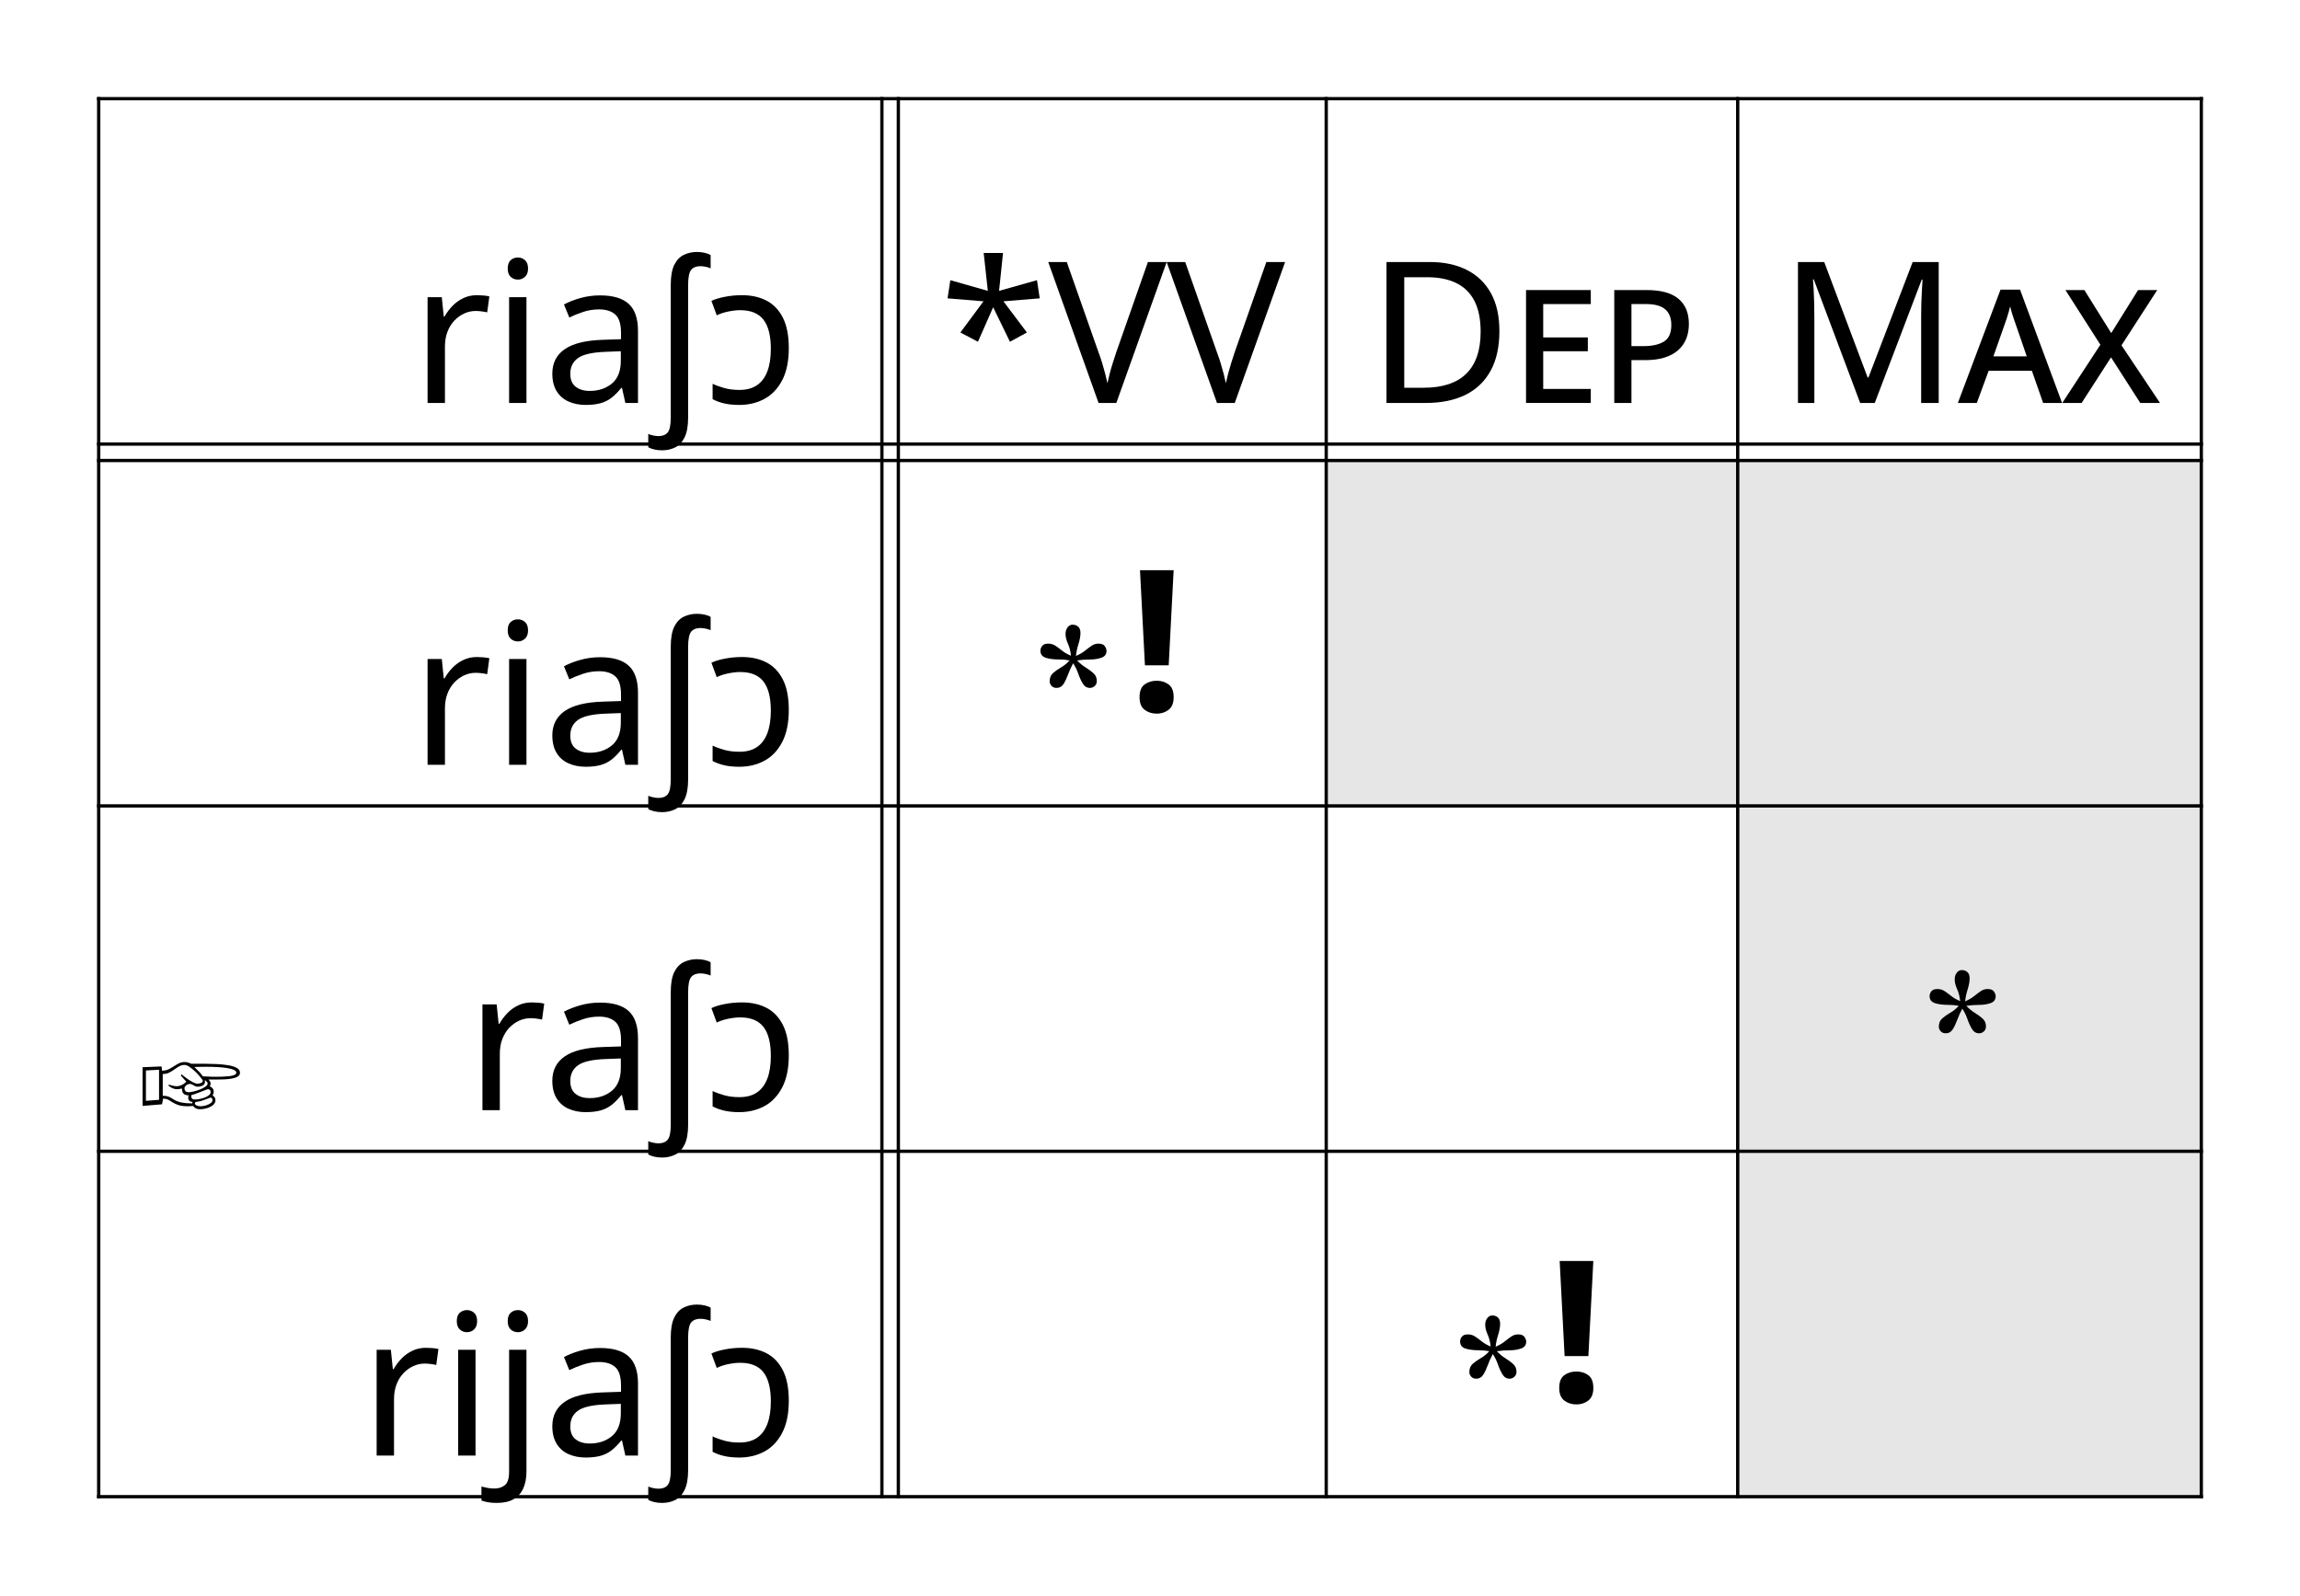
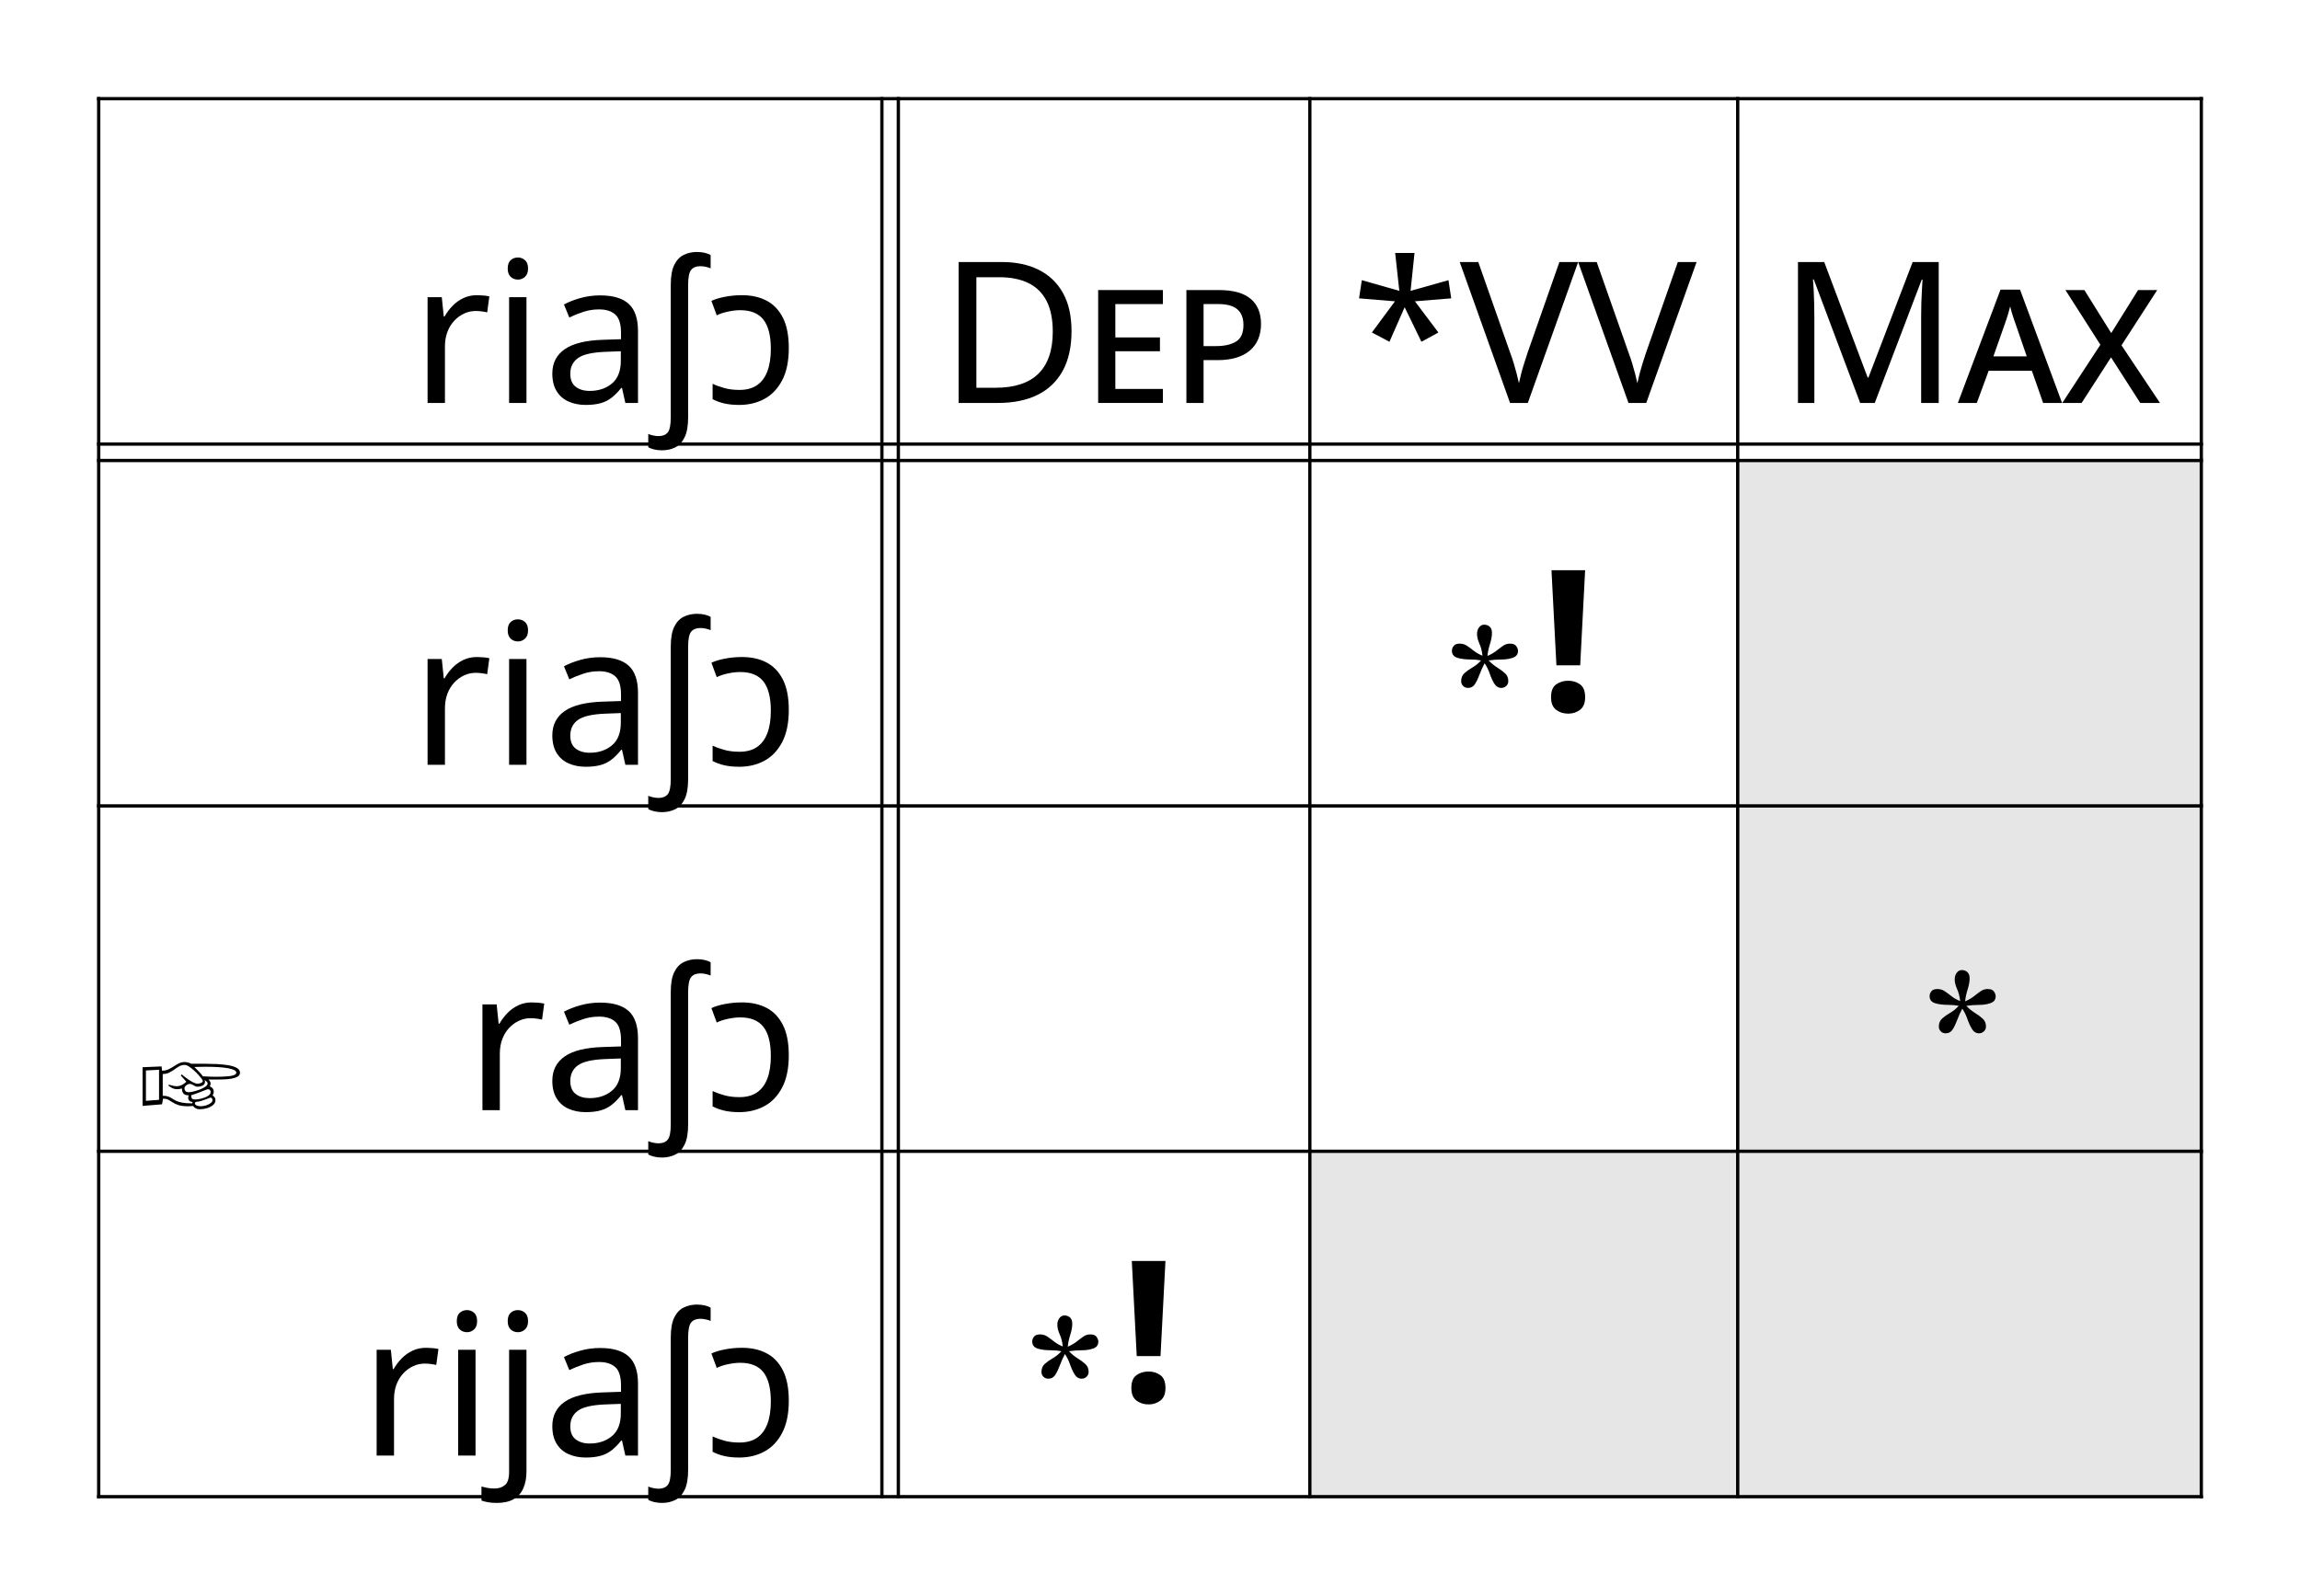
<svg xmlns="http://www.w3.org/2000/svg" xmlns:xlink="http://www.w3.org/1999/xlink" viewBox="0 0 279.652 194" width="279.652pt" height="194pt">
-   <path fill="#e6e6e6" fill-rule="nonzero" transform="translate(161.252 56)" d="M 0 0v 42h 50.032v -42Z " />
+   <path fill="#e6e6e6" fill-rule="nonzero" transform="translate(159.26 140)" d="M 0 0v 42h 52.024v -42Z " />
  <path fill="#e6e6e6" fill-rule="nonzero" transform="translate(211.284 56)" d="M 0 0v 42h 56.368v -42Z " />
  <path fill="#e6e6e6" fill-rule="nonzero" transform="translate(211.284 98)" d="M 0 0v 42h 56.368v -42Z " />
  <path fill="#e6e6e6" fill-rule="nonzero" transform="translate(211.284 140)" d="M 0 0v 42h 56.368v -42Z " />
  <path fill="none" stroke="#000000" stroke-width="0.4" stroke-linecap="butt" stroke-linejoin="miter" stroke-miterlimit="4" transform="translate(12 11.8)" d="M 0 0v 170.4" />
  <path fill="none" stroke="#000000" stroke-width="0.4" stroke-linecap="butt" stroke-linejoin="miter" stroke-miterlimit="4" transform="translate(107.228 11.8)" d="M 0 0v 170.4" />
  <path fill="none" stroke="#000000" stroke-width="0.4" stroke-linecap="butt" stroke-linejoin="miter" stroke-miterlimit="4" transform="translate(109.228 11.8)" d="M 0 0v 170.4" />
-   <path fill="none" stroke="#000000" stroke-width="0.4" stroke-linecap="butt" stroke-linejoin="miter" stroke-miterlimit="4" transform="translate(161.252 11.8)" d="M 0 0v 170.4" />
+   <path fill="none" stroke="#000000" stroke-width="0.4" stroke-linecap="butt" stroke-linejoin="miter" stroke-miterlimit="4" transform="translate(159.26 11.8)" d="M 0 0v 170.4" />
  <path fill="none" stroke="#000000" stroke-width="0.4" stroke-linecap="butt" stroke-linejoin="miter" stroke-miterlimit="4" transform="translate(211.284 11.8)" d="M 0 0v 170.4" />
  <path fill="none" stroke="#000000" stroke-width="0.4" stroke-linecap="butt" stroke-linejoin="miter" stroke-miterlimit="4" transform="translate(267.652 11.8)" d="M 0 0v 170.4" />
  <path fill="none" stroke="#000000" stroke-width="0.4" stroke-linecap="butt" stroke-linejoin="miter" stroke-miterlimit="4" transform="translate(11.8 12)" d="M 0 0h 256.052" />
  <path fill="none" stroke="#000000" stroke-width="0.4" stroke-linecap="butt" stroke-linejoin="miter" stroke-miterlimit="4" transform="translate(11.8 54)" d="M 0 0h 256.052" />
  <path fill="none" stroke="#000000" stroke-width="0.4" stroke-linecap="butt" stroke-linejoin="miter" stroke-miterlimit="4" transform="translate(11.8 56)" d="M 0 0h 256.052" />
  <path fill="none" stroke="#000000" stroke-width="0.4" stroke-linecap="butt" stroke-linejoin="miter" stroke-miterlimit="4" transform="translate(11.8 98)" d="M 0 0h 256.052" />
  <path fill="none" stroke="#000000" stroke-width="0.4" stroke-linecap="butt" stroke-linejoin="miter" stroke-miterlimit="4" transform="translate(11.8 140)" d="M 0 0h 256.052" />
  <path fill="none" stroke="#000000" stroke-width="0.4" stroke-linecap="butt" stroke-linejoin="miter" stroke-miterlimit="4" transform="translate(11.8 182)" d="M 0 0h 256.052" />
  <g transform="matrix(1 0 0 -1 49.948 49)">
    <use xlink:href="#gA8FE8E65EA0B7904CCEEA06512DAB558" x="0" y="0" fill="#000000" fill-rule="nonzero" />
    <use xlink:href="#g6BE3C4C714191AC91F1E62EBA9023A53" x="9.912" y="0" fill="#000000" fill-rule="nonzero" />
    <use xlink:href="#gE76AAC03BC3E49D8B0AA10D5FFBB2A83" x="16.104" y="0" fill="#000000" fill-rule="nonzero" />
    <use xlink:href="#gE5DFAD0D2AFED2C87DE5230429B70491" x="29.568" y="0" fill="#000000" fill-rule="nonzero" />
    <use xlink:href="#g8BBC52B1B19EA3FA5B332035557EC147" x="35.76" y="0" fill="#000000" fill-rule="nonzero" />
  </g>
  <g transform="matrix(1 0 0 -1 114.228 49)">
+     <use xlink:href="#gF20D2DC3674DC8DAC117F6D3FE1C0CE4" x="0" y="0" fill="#000000" fill-rule="nonzero" />
+     <use xlink:href="#g53CA23B485A5ECF76835BD09FBD9D233" x="17.52" y="0" fill="#000000" fill-rule="nonzero" />
+     <use xlink:href="#gF82CDE205692C3E9EAEFEF437E0131FE" x="28.248" y="0" fill="#000000" fill-rule="nonzero" />
+   </g>
+   <g transform="matrix(1 0 0 -1 164.26 49)">
    <use xlink:href="#gB4AE00EABD86DA0DB0DB82F6D9908668" x="0" y="0" fill="#000000" fill-rule="nonzero" />
    <use xlink:href="#gDB758E547737DD5B4149F06934D12DF9" x="13.224" y="0" fill="#000000" fill-rule="nonzero" />
    <use xlink:href="#gDB758E547737DD5B4149F06934D12DF9" x="27.624" y="0" fill="#000000" fill-rule="nonzero" />
-   </g>
-   <g transform="matrix(1 0 0 -1 166.252 49)">
-     <use xlink:href="#gF20D2DC3674DC8DAC117F6D3FE1C0CE4" x="0" y="0" fill="#000000" fill-rule="nonzero" />
-     <use xlink:href="#g53CA23B485A5ECF76835BD09FBD9D233" x="17.52" y="0" fill="#000000" fill-rule="nonzero" />
-     <use xlink:href="#gF82CDE205692C3E9EAEFEF437E0131FE" x="28.248" y="0" fill="#000000" fill-rule="nonzero" />
  </g>
  <g transform="matrix(1 0 0 -1 216.284 49)">
    <use xlink:href="#g408BCF6058B66665BA4EA1F08BD36CAC" x="0" y="0" fill="#000000" fill-rule="nonzero" />
    <use xlink:href="#g19801B0EEBD50B52512D0915DF21DFEB" x="21.768" y="0" fill="#000000" fill-rule="nonzero" />
    <use xlink:href="#gC39BC1E07CC5E95E414B9704F4DD2A65" x="34.44" y="0" fill="#000000" fill-rule="nonzero" />
  </g>
  <g transform="matrix(1 0 0 -1 49.948 93)">
    <use xlink:href="#gA8FE8E65EA0B7904CCEEA06512DAB558" x="0" y="0" fill="#000000" fill-rule="nonzero" />
    <use xlink:href="#g6BE3C4C714191AC91F1E62EBA9023A53" x="9.912" y="0" fill="#000000" fill-rule="nonzero" />
    <use xlink:href="#gE76AAC03BC3E49D8B0AA10D5FFBB2A83" x="16.104" y="0" fill="#000000" fill-rule="nonzero" />
    <use xlink:href="#gE5DFAD0D2AFED2C87DE5230429B70491" x="29.568" y="0" fill="#000000" fill-rule="nonzero" />
    <use xlink:href="#g8BBC52B1B19EA3FA5B332035557EC147" x="35.76" y="0" fill="#000000" fill-rule="nonzero" />
  </g>
-   <g transform="matrix(1 0 0 -1 126.4456 86.4752)">
+   <g transform="matrix(1 0 0 -1 176.4776 86.4752)">
    <use xlink:href="#gE3E4A7EBE98B5B8F13EAAF8F8695EEBB" x="0" y="0" fill="#000000" fill-rule="nonzero" />
  </g>
-   <g transform="matrix(1 0 0 -1 137.2664 86.4752)">
+   <g transform="matrix(1 0 0 -1 187.2984 86.4752)">
    <use xlink:href="#g89450BF76B01DA5F8BF7D5A220285AB3" x="0" y="0" fill="#000000" fill-rule="nonzero" />
  </g>
  <g transform="matrix(1 0 0 -1 17 135)">
    <use xlink:href="#g66DE314264A9E5734B7CD98E9333C2E2" x="0" y="0" fill="#000000" fill-rule="nonzero" />
  </g>
  <g transform="matrix(1 0 0 -1 29.516 135)" />
  <g transform="matrix(1 0 0 -1 56.62 135)">
    <use xlink:href="#gA8FE8E65EA0B7904CCEEA06512DAB558" x="0" y="0" fill="#000000" fill-rule="nonzero" />
    <use xlink:href="#gE76AAC03BC3E49D8B0AA10D5FFBB2A83" x="9.432" y="0" fill="#000000" fill-rule="nonzero" />
    <use xlink:href="#gE5DFAD0D2AFED2C87DE5230429B70491" x="22.896" y="0" fill="#000000" fill-rule="nonzero" />
    <use xlink:href="#g8BBC52B1B19EA3FA5B332035557EC147" x="29.088" y="0" fill="#000000" fill-rule="nonzero" />
  </g>
  <g transform="matrix(1 0 0 -1 234.5576 128.4752)">
    <use xlink:href="#gE3E4A7EBE98B5B8F13EAAF8F8695EEBB" x="0" y="0" fill="#000000" fill-rule="nonzero" />
  </g>
  <g transform="matrix(1 0 0 -1 43.756 177)">
    <use xlink:href="#gA8FE8E65EA0B7904CCEEA06512DAB558" x="0" y="0" fill="#000000" fill-rule="nonzero" />
    <use xlink:href="#g6BE3C4C714191AC91F1E62EBA9023A53" x="9.912" y="0" fill="#000000" fill-rule="nonzero" />
    <use xlink:href="#g868D817A237ABA546206AD8A0A2A7966" x="16.104" y="0" fill="#000000" fill-rule="nonzero" />
    <use xlink:href="#gE76AAC03BC3E49D8B0AA10D5FFBB2A83" x="22.296" y="0" fill="#000000" fill-rule="nonzero" />
    <use xlink:href="#gE5DFAD0D2AFED2C87DE5230429B70491" x="35.76" y="0" fill="#000000" fill-rule="nonzero" />
    <use xlink:href="#g8BBC52B1B19EA3FA5B332035557EC147" x="41.952" y="0" fill="#000000" fill-rule="nonzero" />
  </g>
-   <g transform="matrix(1 0 0 -1 177.4736 170.4752)">
+   <g transform="matrix(1 0 0 -1 125.4496 170.4752)">
    <use xlink:href="#gE3E4A7EBE98B5B8F13EAAF8F8695EEBB" x="0" y="0" fill="#000000" fill-rule="nonzero" />
  </g>
-   <g transform="matrix(1 0 0 -1 188.2944 170.4752)">
+   <g transform="matrix(1 0 0 -1 136.2704 170.4752)">
    <use xlink:href="#g89450BF76B01DA5F8BF7D5A220285AB3" x="0" y="0" fill="#000000" fill-rule="nonzero" />
  </g>
  <defs>
    <symbol id="gA8FE8E65EA0B7904CCEEA06512DAB558" overflow="visible">
      <path d="M 0 0m 8.04 13.104q 0.36 0 0.78 -0.036q 0.42 -0.036 0.732 -0.108l -0.264 -1.944q -0.312 0.072 -0.684 0.12q -0.372 0.048 -0.708 0.048q -0.744 0 -1.416 -0.312q -0.672 -0.312 -1.2 -0.876q -0.528 -0.564 -0.828 -1.356q -0.3 -0.792 -0.3 -1.776v -6.864h -2.112v 12.864h 1.728l 0.24 -2.352h 0.096q 0.408 0.72 0.984 1.308q 0.576 0.588 1.32 0.936q 0.744 0.348 1.632 0.348Z " />
    </symbol>
    <symbol id="g6BE3C4C714191AC91F1E62EBA9023A53" overflow="visible">
      <path d="M 0 0m 4.152 12.864v -12.864h -2.112v 12.864h 2.112Z m -1.032 4.824q 0.48 0 0.852 -0.324q 0.372 -0.324 0.372 -1.02q 0 -0.672 -0.372 -1.008q -0.372 -0.336 -0.852 -0.336q -0.528 0 -0.888 0.336q -0.36 0.336 -0.36 1.008q 0 0.696 0.36 1.02q 0.36 0.324 0.888 0.324Z " />
    </symbol>
    <symbol id="gE76AAC03BC3E49D8B0AA10D5FFBB2A83" overflow="visible">
      <path d="M 0 0m 6.912 13.08q 2.352 0 3.48 -1.032q 1.128 -1.032 1.128 -3.288v -8.76h -1.536l -0.408 1.824h -0.096q -0.552 -0.696 -1.14 -1.164q -0.588 -0.468 -1.344 -0.684q -0.756 -0.216 -1.836 -0.216q -1.152 0 -2.076 0.408q -0.924 0.408 -1.452 1.26q -0.528 0.852 -0.528 2.148q 0 1.92 1.512 2.964q 1.512 1.044 4.656 1.14l 2.184 0.072v 0.768q 0 1.608 -0.696 2.232q -0.696 0.624 -1.968 0.624q -1.008 0 -1.92 -0.3q -0.912 -0.3 -1.704 -0.684l -0.648 1.584q 0.84 0.456 1.992 0.78q 1.152 0.324 2.4 0.324Z m 0.624 -6.864q -2.4 -0.096 -3.324 -0.768q -0.924 -0.672 -0.924 -1.896q 0 -1.08 0.66 -1.584q 0.66 -0.504 1.692 -0.504q 1.632 0 2.712 0.9q 1.08 0.9 1.08 2.772v 1.152l -1.896 -0.072Z " />
    </symbol>
    <symbol id="gE5DFAD0D2AFED2C87DE5230429B70491" overflow="visible">
      <path d="M 0 0m 5.208 18.36q 0.528 0 0.984 -0.108q 0.456 -0.108 0.696 -0.276v -1.608q -0.192 0.096 -0.552 0.18q -0.36 0.084 -0.696 0.084q -0.744 0 -1.116 -0.444q -0.372 -0.444 -0.372 -1.86v -16.08q 0 -1.56 -0.432 -2.436q -0.432 -0.876 -1.152 -1.224q -0.72 -0.348 -1.584 -0.348q -0.528 0 -0.972 0.108q -0.444 0.108 -0.708 0.276v 1.608q 0.192 -0.096 0.564 -0.18q 0.372 -0.084 0.684 -0.084q 0.744 0 1.116 0.444q 0.372 0.444 0.372 1.86v 16.08q 0 1.584 0.432 2.448q 0.432 0.864 1.164 1.212q 0.732 0.348 1.572 0.348Z " />
    </symbol>
    <symbol id="g8BBC52B1B19EA3FA5B332035557EC147" overflow="visible">
      <path d="M 0 0m 4.512 13.104q 1.704 0 2.976 -0.66q 1.272 -0.66 1.992 -2.076q 0.72 -1.416 0.72 -3.696q 0 -2.376 -0.804 -3.912q -0.804 -1.536 -2.16 -2.268q -1.356 -0.732 -3.06 -0.732q -1.032 0 -1.812 0.18q -0.78 0.18 -1.428 0.516v 1.872q 0.672 -0.312 1.464 -0.528q 0.792 -0.216 1.8 -0.216q 1.296 0 2.136 0.576q 0.84 0.576 1.26 1.692q 0.42 1.116 0.42 2.724q 0 2.4 -0.9 3.552q -0.9 1.152 -2.82 1.152q -0.672 0 -1.476 -0.168q -0.804 -0.168 -1.38 -0.456l -0.648 1.752q 0.576 0.288 1.596 0.492q 1.02 0.204 2.124 0.204Z " />
    </symbol>
-     <symbol id="gB4AE00EABD86DA0DB0DB82F6D9908668" overflow="visible">
-       <path d="M 0 0m 7.728 18.24l -0.48 -4.608l 4.608 1.296l 0.336 -2.208l -4.416 -0.36l 2.856 -3.792l -2.064 -1.128l -2.04 4.2l -1.848 -4.2l -2.136 1.128l 2.808 3.792l -4.368 0.36l 0.336 2.208l 4.56 -1.296l -0.504 4.608h 2.352Z " />
-     </symbol>
-     <symbol id="gDB758E547737DD5B4149F06934D12DF9" overflow="visible">
-       <path d="M 0 0m 14.4 17.136l -6.12 -17.136h -2.16l -6.12 17.136h 2.256l 3.864 -10.992q 0.264 -0.696 0.456 -1.344q 0.192 -0.648 0.348 -1.236q 0.156 -0.588 0.276 -1.164q 0.12 0.576 0.276 1.176q 0.156 0.6 0.36 1.248q 0.204 0.648 0.444 1.368l 3.84 10.944h 2.28Z " />
-     </symbol>
    <symbol id="gF20D2DC3674DC8DAC117F6D3FE1C0CE4" overflow="visible">
      <path d="M 0 0m 16.056 8.736q 0 -2.88 -1.068 -4.824q -1.068 -1.944 -3.06 -2.928q -1.992 -0.984 -4.824 -0.984h -4.776v 17.136h 5.28q 2.592 0 4.488 -0.96q 1.896 -0.96 2.928 -2.82q 1.032 -1.86 1.032 -4.62Z m -2.28 -0.072q 0 2.28 -0.756 3.744q -0.756 1.464 -2.208 2.172q -1.452 0.708 -3.516 0.708h -2.808v -13.44h 2.328q 3.48 0 5.22 1.716q 1.74 1.716 1.74 5.1Z " />
    </symbol>
    <symbol id="g53CA23B485A5ECF76835BD09FBD9D233" overflow="visible">
      <path d="M 0 0m 1.776 13.728h 7.872v -1.704h -5.784v -4.056h 5.424v -1.68h -5.424v -4.584h 5.784v -1.704h -7.872v 13.728Z " />
    </symbol>
    <symbol id="gF82CDE205692C3E9EAEFEF437E0131FE" overflow="visible">
      <path d="M 0 0m 5.736 13.728q 2.568 0 3.84 -1.056q 1.272 -1.056 1.272 -3.072q 0 -1.008 -0.336 -1.824q -0.336 -0.816 -1.008 -1.392q -0.672 -0.576 -1.656 -0.876q -0.984 -0.3 -2.28 -0.3h -1.704v -5.208h -2.088v 13.728h 3.96Z m -0.384 -6.816q 1.56 0 2.46 0.552q 0.9 0.552 0.9 2.016q 0 1.272 -0.744 1.908q -0.744 0.636 -2.304 0.636h -1.8v -5.112h 1.488Z " />
+     </symbol>
+     <symbol id="gB4AE00EABD86DA0DB0DB82F6D9908668" overflow="visible">
+       <path d="M 0 0m 7.728 18.24l -0.48 -4.608l 4.608 1.296l 0.336 -2.208l -4.416 -0.36l 2.856 -3.792l -2.064 -1.128l -2.04 4.2l -1.848 -4.2l -2.136 1.128l 2.808 3.792l -4.368 0.36l 0.336 2.208l 4.56 -1.296l -0.504 4.608h 2.352Z " />
+     </symbol>
+     <symbol id="gDB758E547737DD5B4149F06934D12DF9" overflow="visible">
+       <path d="M 0 0m 14.4 17.136l -6.12 -17.136h -2.16l -6.12 17.136h 2.256l 3.864 -10.992q 0.264 -0.696 0.456 -1.344q 0.192 -0.648 0.348 -1.236q 0.156 -0.588 0.276 -1.164q 0.12 0.576 0.276 1.176q 0.156 0.6 0.36 1.248q 0.204 0.648 0.444 1.368l 3.84 10.944h 2.28Z " />
    </symbol>
    <symbol id="g408BCF6058B66665BA4EA1F08BD36CAC" overflow="visible">
      <path d="M 0 0m 9.888 0l -5.64 15.024h -0.096q 0.048 -0.48 0.084 -1.224q 0.036 -0.744 0.06 -1.62q 0.024 -0.876 0.024 -1.788v -10.392h -1.992v 17.136h 3.192l 5.28 -14.04h 0.096l 5.376 14.04h 3.168v -17.136h -2.136v 10.536q 0 0.84 0.024 1.668q 0.024 0.828 0.072 1.56q 0.048 0.732 0.072 1.236h -0.096l -5.712 -15h -1.776Z " />
    </symbol>
    <symbol id="g19801B0EEBD50B52512D0915DF21DFEB" overflow="visible">
      <path d="M 0 0l 5.184 13.776h 2.376l 5.112 -13.776h -2.304l -1.368 3.912h -5.256l -1.44 -3.912h -2.304Z m 7.056 9.504q -0.12 0.336 -0.252 0.708q -0.132 0.372 -0.24 0.756q -0.108 0.384 -0.204 0.768q -0.096 -0.384 -0.204 -0.756q -0.108 -0.372 -0.228 -0.744q -0.12 -0.372 -0.264 -0.756l -1.344 -3.816h 4.056l -1.32 3.84Z " />
    </symbol>
    <symbol id="gC39BC1E07CC5E95E414B9704F4DD2A65" overflow="visible">
      <path d="M 0 0m 5.952 5.544l -3.576 -5.544h -2.352l 4.632 7.08l -4.248 6.648h 2.304l 3.264 -5.232l 3.264 5.232h 2.328l -4.344 -6.72l 4.68 -7.008h -2.4l -3.552 5.544Z " />
    </symbol>
    <symbol id="gE3E4A7EBE98B5B8F13EAAF8F8695EEBB" overflow="visible">
      <path d="M 0 0m 3.6 6.163q -0.288 0.058 -0.59 0.086q -0.302 0.029 -0.619 0.029q -1.066 0 -1.699 0.216q -0.634 0.216 -0.634 0.85q 0 0.317 0.216 0.59q 0.216 0.274 0.734 0.274q 0.49 0 0.878 -0.259q 0.389 -0.259 0.821 -0.605q 0.432 -0.346 1.066 -0.605q -0.086 0.835 -0.374 1.469q -0.288 0.634 -0.288 1.181q 0 0.461 0.245 0.792q 0.245 0.331 0.619 0.331q 0.403 0 0.677 -0.245q 0.274 -0.245 0.274 -0.763q 0 -0.576 -0.245 -1.354q -0.245 -0.778 -0.302 -1.44q 0.662 0.288 1.094 0.634q 0.432 0.346 0.806 0.605q 0.374 0.259 0.835 0.259q 0.576 0 0.778 -0.317q 0.202 -0.317 0.202 -0.547q 0 -0.634 -0.619 -0.85q -0.619 -0.216 -1.368 -0.216q -0.403 0 -0.792 -0.029q -0.389 -0.029 -0.792 -0.086q 0.49 -0.518 1.051 -0.864q 0.562 -0.346 0.95 -0.706q 0.389 -0.36 0.389 -0.936q 0 -0.374 -0.259 -0.605q -0.259 -0.23 -0.576 -0.23q -0.547 0 -0.864 0.518q -0.317 0.518 -0.562 1.224q -0.245 0.706 -0.619 1.253q -0.346 -0.634 -0.605 -1.339q -0.259 -0.706 -0.562 -1.181q -0.302 -0.475 -0.85 -0.475q -0.374 0 -0.605 0.245q -0.23 0.245 -0.23 0.562q 0 0.634 0.403 0.994q 0.403 0.36 0.979 0.691q 0.576 0.331 1.037 0.85Z " />
    </symbol>
    <symbol id="g89450BF76B01DA5F8BF7D5A220285AB3" overflow="visible">
      <path d="M 0 0m 4.834 5.571h -2.891l -0.6 11.565h 4.091l -0.6 -11.565Z m -3.545 -3.879q 0 1.106 0.615 1.555q 0.615 0.448 1.477 0.448q 0.829 0 1.442 -0.448q 0.613 -0.448 0.613 -1.555q 0 -1.058 -0.613 -1.528q -0.613 -0.47 -1.442 -0.47q -0.862 0 -1.477 0.47q -0.615 0.47 -0.615 1.528Z " />
    </symbol>
    <symbol id="g66DE314264A9E5734B7CD98E9333C2E2" overflow="visible">
      <path d="M 0 0m 2.702 4.802q 0.434 0 0.777 0.161q 0.343 0.161 0.644 0.364q 0.301 0.203 0.623 0.364q 0.322 0.161 0.7 0.161q 0.182 0 0.385 -0.049q 0.203 -0.049 0.427 -0.161h 1.694q 0.672 0 1.407 -0.035q 0.735 -0.035 1.379 -0.14q 0.644 -0.105 1.043 -0.322q 0.399 -0.217 0.399 -0.595q 0 -0.294 -0.273 -0.462q -0.273 -0.168 -0.707 -0.245q -0.434 -0.077 -0.952 -0.098q -0.518 -0.021 -1.022 -0.021h -0.868q 0.252 -0.252 0.252 -0.504q 0 -0.056 -0.028 -0.14q -0.028 -0.084 -0.07 -0.182q 0.476 -0.21 0.476 -0.644q 0 -0.238 -0.14 -0.462q 0.35 -0.21 0.35 -0.574q 0 -0.35 -0.294 -0.595q -0.294 -0.245 -0.728 -0.378q -0.434 -0.133 -0.868 -0.133q -0.56 0 -0.826 0.392q -0.098 -0.014 -0.098 0q -0.21 -0.014 -0.343 -0.021q -0.133 -0.007 -0.189 -0.007q -0.714 0 -1.141 0.14q -0.427 0.14 -0.7 0.322q -0.273 0.182 -0.532 0.322q -0.259 0.14 -0.651 0.14l -0.126 -0.686l -2.366 -0.196v 4.704l 2.31 0.098l 0.056 -0.518Z m 4.326 -1.582q 0.07 0 0.217 0.028q 0.147 0.028 0.28 0.105q 0.133 0.077 0.133 0.217q 0 0.056 -0.154 0.266q -0.154 0.21 -0.406 0.49q -0.252 0.28 -0.553 0.546q -0.301 0.266 -0.588 0.448q -0.287 0.182 -0.525 0.182q -0.336 0 -0.637 -0.168q -0.301 -0.168 -0.595 -0.385q -0.294 -0.217 -0.637 -0.385q -0.343 -0.168 -0.777 -0.168v -2.646q 0.42 0 0.672 -0.091q 0.252 -0.091 0.455 -0.231q 0.203 -0.14 0.483 -0.28q 0.28 -0.14 0.742 -0.231q 0.462 -0.091 1.232 -0.091l 0.042 0.168q -0.532 0.042 -0.532 0.56q 0 0.07 0.07 0.252h -0.056q -0.77 0 -0.77 0.826q -0.378 -0.084 -0.616 -0.084q -0.224 0 -0.476 0.098q -0.252 0.098 -0.532 0.322v 0.14q 0.63 -0.196 0.98 -0.196q 0.616 0 1.176 0.546l -0.672 0.756l 0.112 0.14q 0.042 -0.042 0.252 -0.217q 0.21 -0.175 0.518 -0.385q 0.308 -0.21 0.623 -0.371q 0.315 -0.161 0.539 -0.161Z m 4.704 1.344q 0 0.35 -0.98 0.532q -0.98 0.182 -2.688 0.182q -0.266 0 -0.679 -0.007q -0.413 -0.007 -0.749 -0.021q 0.322 -0.308 0.588 -0.595q 0.266 -0.287 0.448 -0.539q 0.532 -0.028 0.91 -0.042q 0.378 -0.014 0.602 -0.014q 0.378 0 0.819 0.014q 0.441 0.014 0.833 0.056q 0.392 0.042 0.644 0.147q 0.252 0.105 0.252 0.287Z m -10.99 0.266v -3.696l 1.596 0.126v 3.654l -1.596 -0.084Z m 5.348 -1.638q -0.224 0 -0.441 -0.168q -0.217 -0.168 -0.217 -0.35q 0 -0.49 0.518 -0.49q 0.224 0 0.602 0.091q 0.378 0.091 0.77 0.245q 0.392 0.154 0.658 0.343q 0.266 0.189 0.266 0.385q 0 0.182 -0.364 0.42q 0.042 -0.098 0.042 -0.21q 0 -0.308 -0.273 -0.455q -0.273 -0.147 -0.651 -0.147q -0.21 0 -0.462 0.168q -0.252 0.168 -0.448 0.168Z m 2.52 -0.994q 0 0.35 -0.35 0.35q -0.042 0 -0.301 -0.105q -0.259 -0.105 -0.609 -0.238q -0.35 -0.133 -0.658 -0.245q -0.308 -0.112 -0.434 -0.14q -0.014 -0.014 -0.014 -0.035q 0 -0.021 0 -0.021q 0 -0.14 0.063 -0.301q 0.063 -0.161 0.441 -0.161q 0.224 0 0.539 0.063q 0.315 0.063 0.616 0.175q 0.301 0.112 0.504 0.28q 0.203 0.168 0.203 0.378Z m -1.232 -1.722q 0.336 0 0.672 0.105q 0.336 0.105 0.56 0.273q 0.224 0.168 0.224 0.35q 0 0.322 -0.266 0.322q 0 0 -0.133 -0.049q -0.133 -0.049 -0.371 -0.147q -0.672 -0.266 -1.022 -0.294q -0.35 -0.028 -0.35 -0.182q 0 -0.182 0.21 -0.28q 0.21 -0.098 0.476 -0.098Z " />
    </symbol>
    <symbol id="g868D817A237ABA546206AD8A0A2A7966" overflow="visible">
      <path d="M 0 0m 0.528 -5.76q -0.6 0 -1.056 0.084q -0.456 0.084 -0.792 0.204v 1.704q 0.36 -0.096 0.744 -0.168q 0.384 -0.072 0.84 -0.072q 0.768 0 1.272 0.42q 0.504 0.42 0.504 1.596v 14.856h 2.112v -14.784q 0 -1.2 -0.384 -2.064q -0.384 -0.864 -1.176 -1.32q -0.792 -0.456 -2.064 -0.456Z m 1.344 22.104q 0 0.696 0.36 1.02q 0.36 0.324 0.888 0.324q 0.48 0 0.852 -0.324q 0.372 -0.324 0.372 -1.02q 0 -0.672 -0.372 -1.008q -0.372 -0.336 -0.852 -0.336q -0.528 0 -0.888 0.336q -0.36 0.336 -0.36 1.008Z " />
    </symbol>
  </defs>
</svg>
